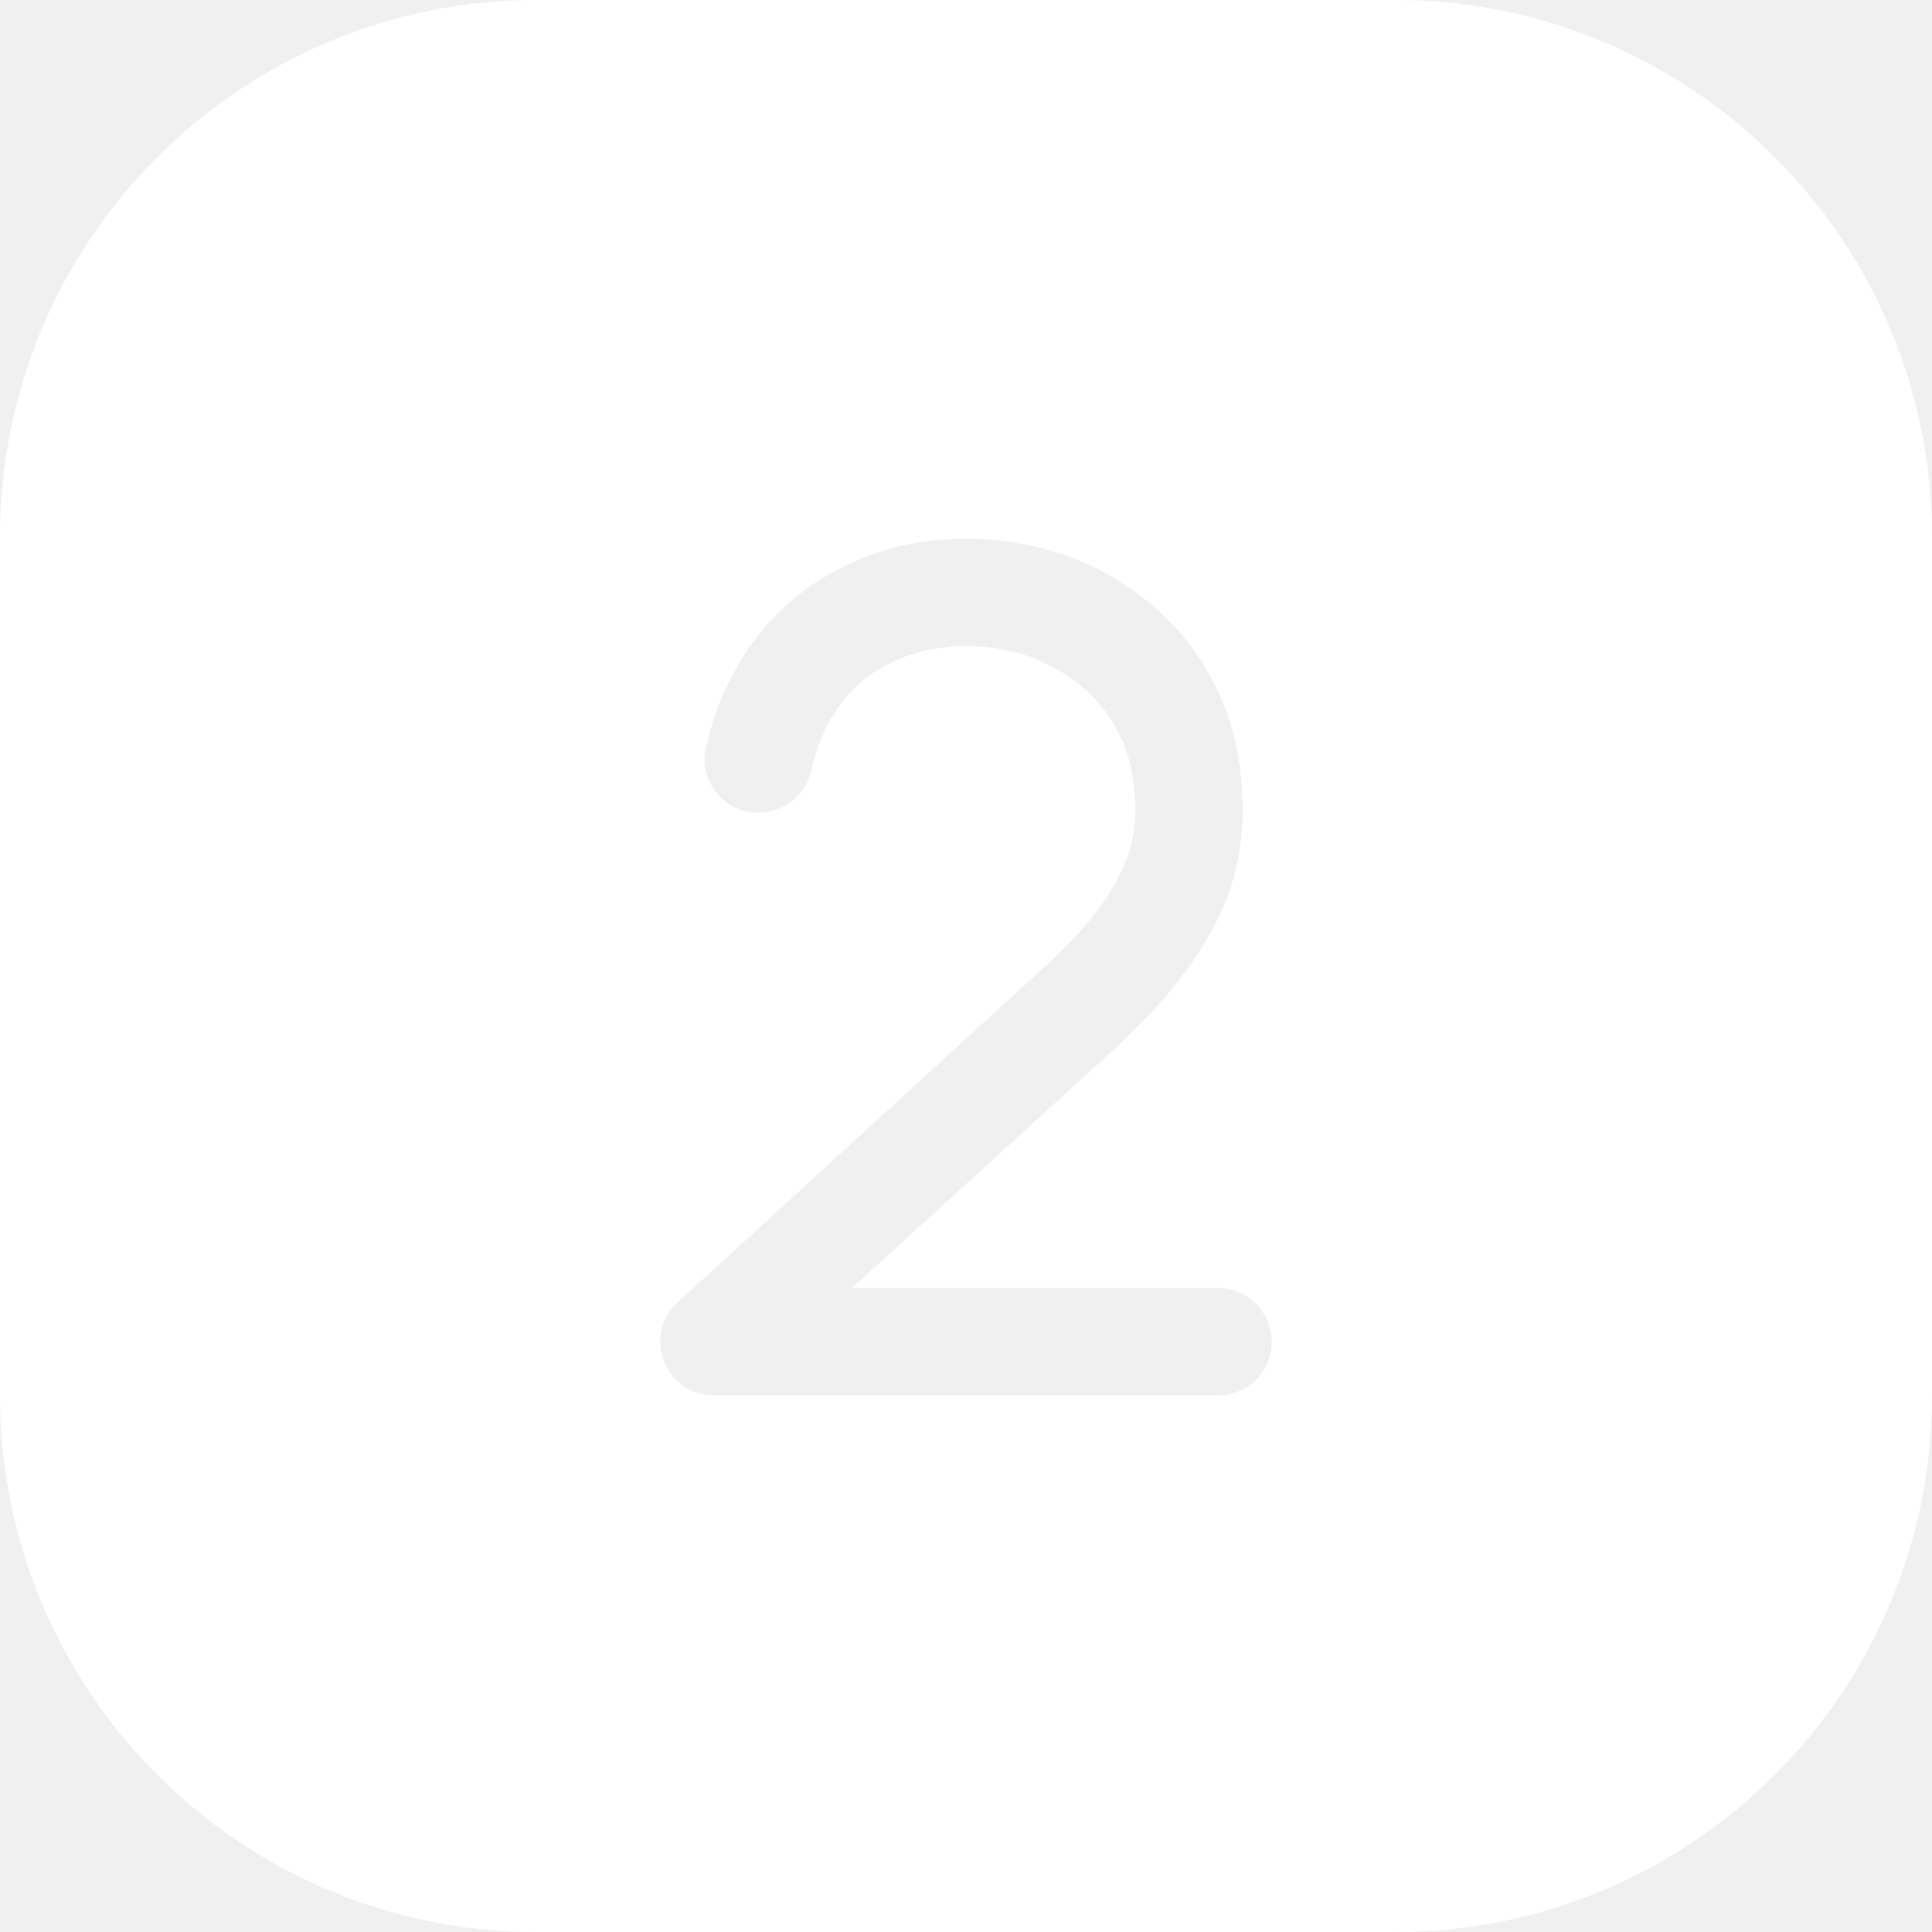
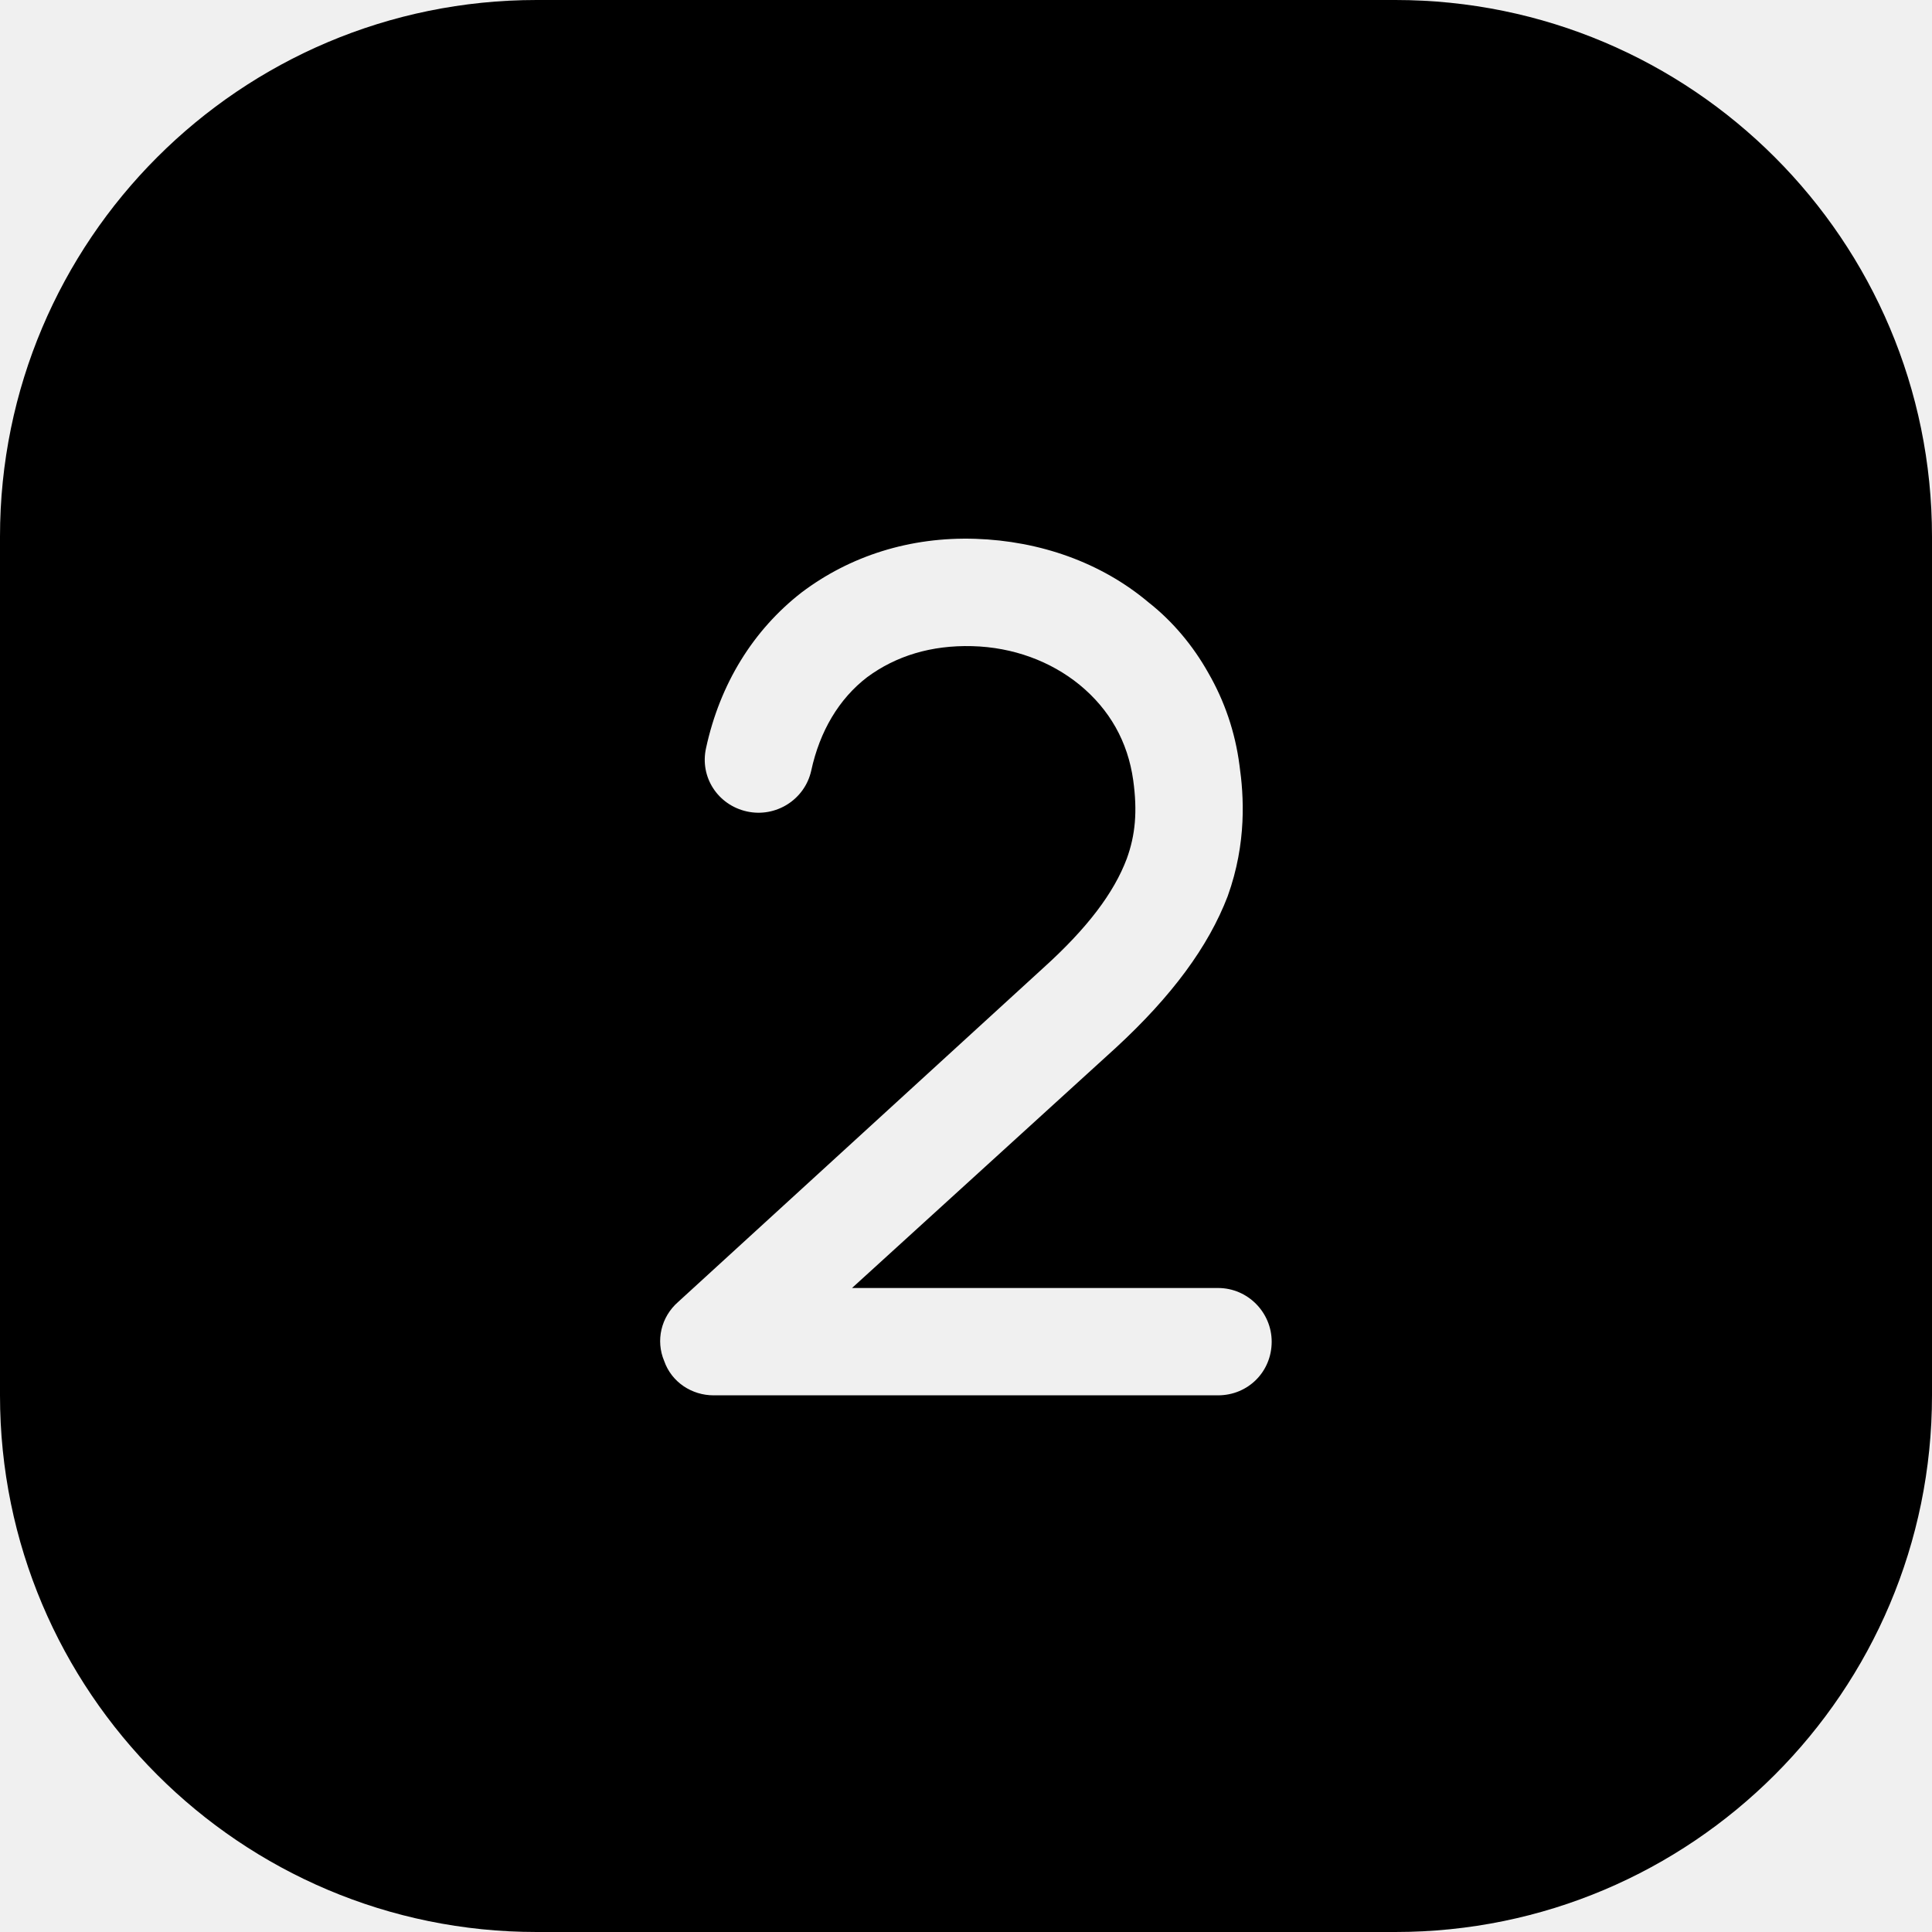
- <svg xmlns="http://www.w3.org/2000/svg" width="18" height="18" viewBox="0 0 18 18" fill="none">
-   <path fill-rule="evenodd" clip-rule="evenodd" d="M5 0C2.239 0 0 2.239 0 5V13C0 15.761 2.239 18 5 18H13C15.761 18 18 15.761 18 13V5C18 2.239 15.761 0 13 0H5ZM6.648 13H11.348C11.628 13 11.848 12.78 11.848 12.5C11.848 12.23 11.628 12 11.348 12H7.938L10.398 9.76C10.918 9.28 11.258 8.82 11.438 8.35C11.618 7.85 11.588 7.41 11.548 7.13C11.508 6.82 11.408 6.53 11.258 6.27C11.118 6.02 10.928 5.79 10.698 5.61C10.258 5.24 9.688 5.04 9.088 5.02C8.478 5 7.918 5.18 7.468 5.52C7.018 5.87 6.708 6.37 6.578 6.97C6.518 7.24 6.688 7.5 6.958 7.56C7.228 7.62 7.498 7.45 7.558 7.18C7.638 6.81 7.818 6.51 8.078 6.31C8.348 6.11 8.678 6.01 9.058 6.02C9.438 6.03 9.788 6.16 10.058 6.38C10.338 6.61 10.508 6.91 10.558 7.27C10.598 7.56 10.578 7.78 10.498 8C10.378 8.32 10.128 8.65 9.718 9.02L6.318 12.13C6.158 12.27 6.108 12.49 6.188 12.68C6.258 12.88 6.448 13 6.648 13Z" fill="white" />
+ <svg xmlns="http://www.w3.org/2000/svg" width="1em" height="1em" viewBox="0 0 18 18" fill="none">
+   <path fill-rule="evenodd" clip-rule="evenodd" d="M5 0C2.239 0 0 2.239 0 5V13C0 15.761 2.239 18 5 18H13C15.761 18 18 15.761 18 13V5C18 2.239 15.761 0 13 0H5ZM6.648 13H11.348C11.628 13 11.848 12.78 11.848 12.5C11.848 12.23 11.628 12 11.348 12H7.938L10.398 9.76C10.918 9.28 11.258 8.82 11.438 8.35C11.618 7.85 11.588 7.41 11.548 7.13C11.508 6.82 11.408 6.53 11.258 6.27C11.118 6.02 10.928 5.79 10.698 5.61C10.258 5.24 9.688 5.04 9.088 5.02C8.478 5 7.918 5.18 7.468 5.52C7.018 5.87 6.708 6.37 6.578 6.97C6.518 7.24 6.688 7.5 6.958 7.56C7.228 7.62 7.498 7.45 7.558 7.18C7.638 6.81 7.818 6.51 8.078 6.31C8.348 6.11 8.678 6.01 9.058 6.02C9.438 6.03 9.788 6.16 10.058 6.38C10.338 6.61 10.508 6.91 10.558 7.27C10.598 7.56 10.578 7.78 10.498 8C10.378 8.32 10.128 8.65 9.718 9.02L6.318 12.13C6.158 12.27 6.108 12.49 6.188 12.68C6.258 12.88 6.448 13 6.648 13Z" fill="currentColor" />
</svg>
